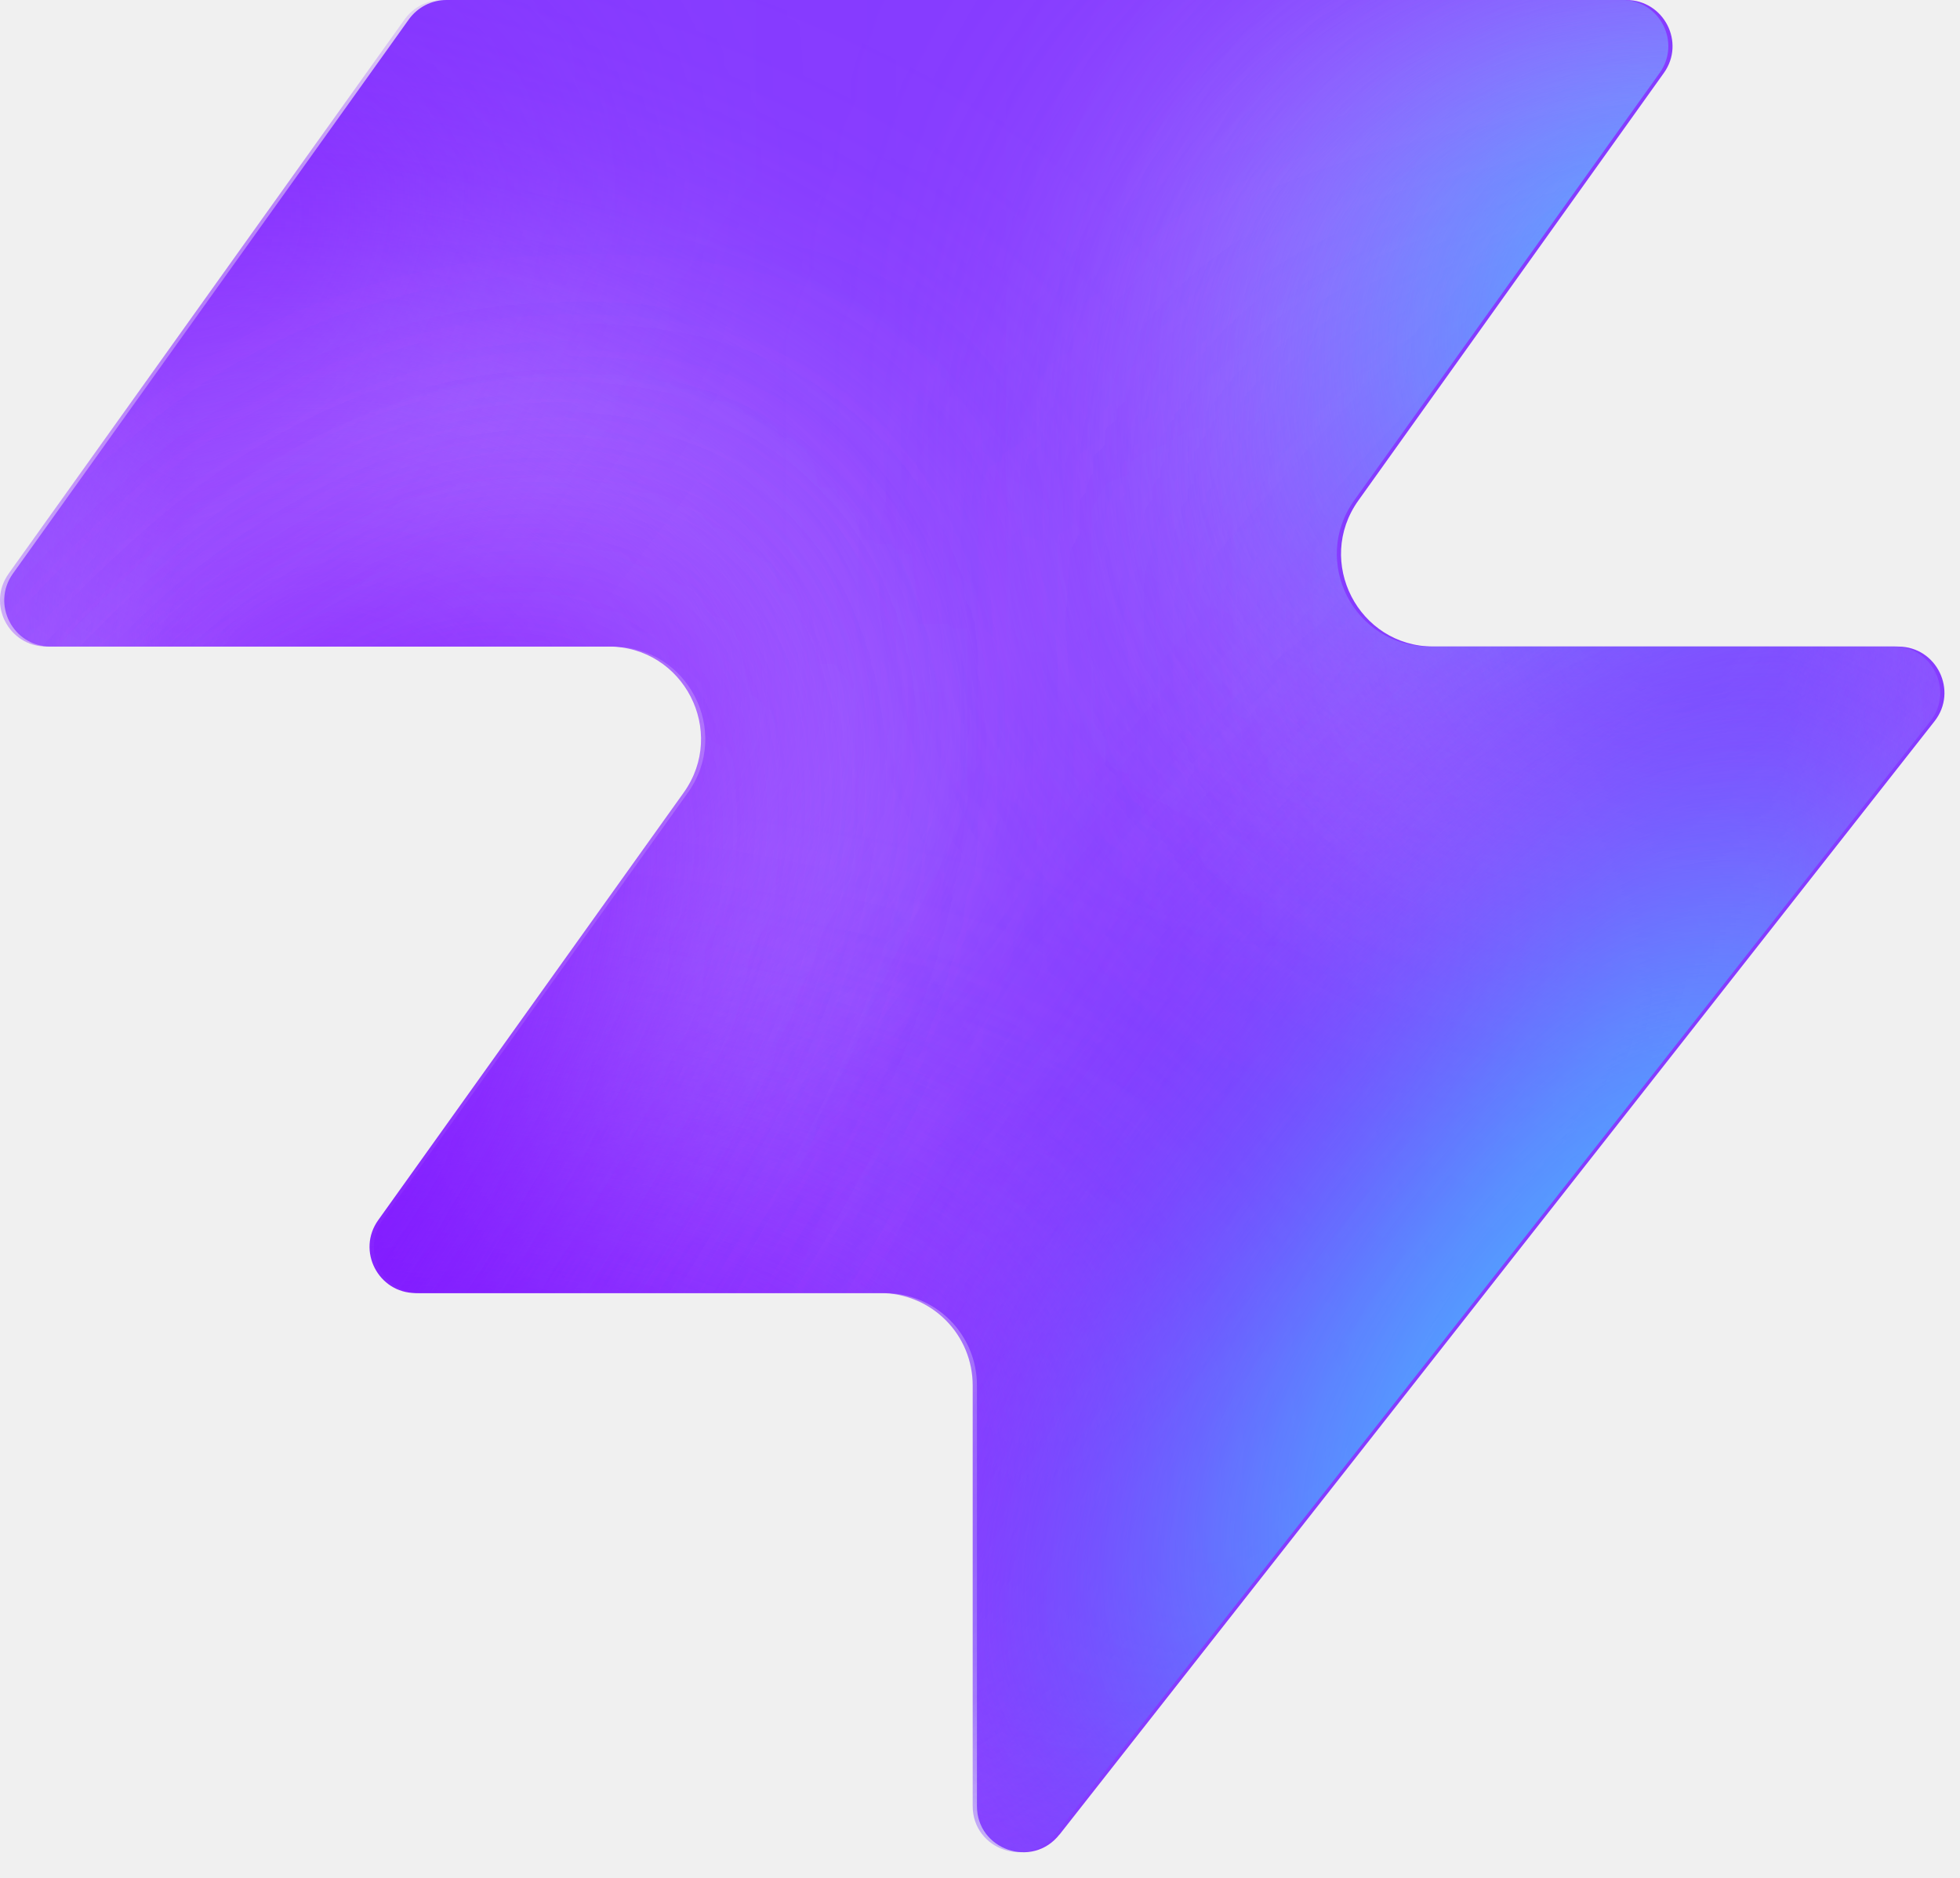
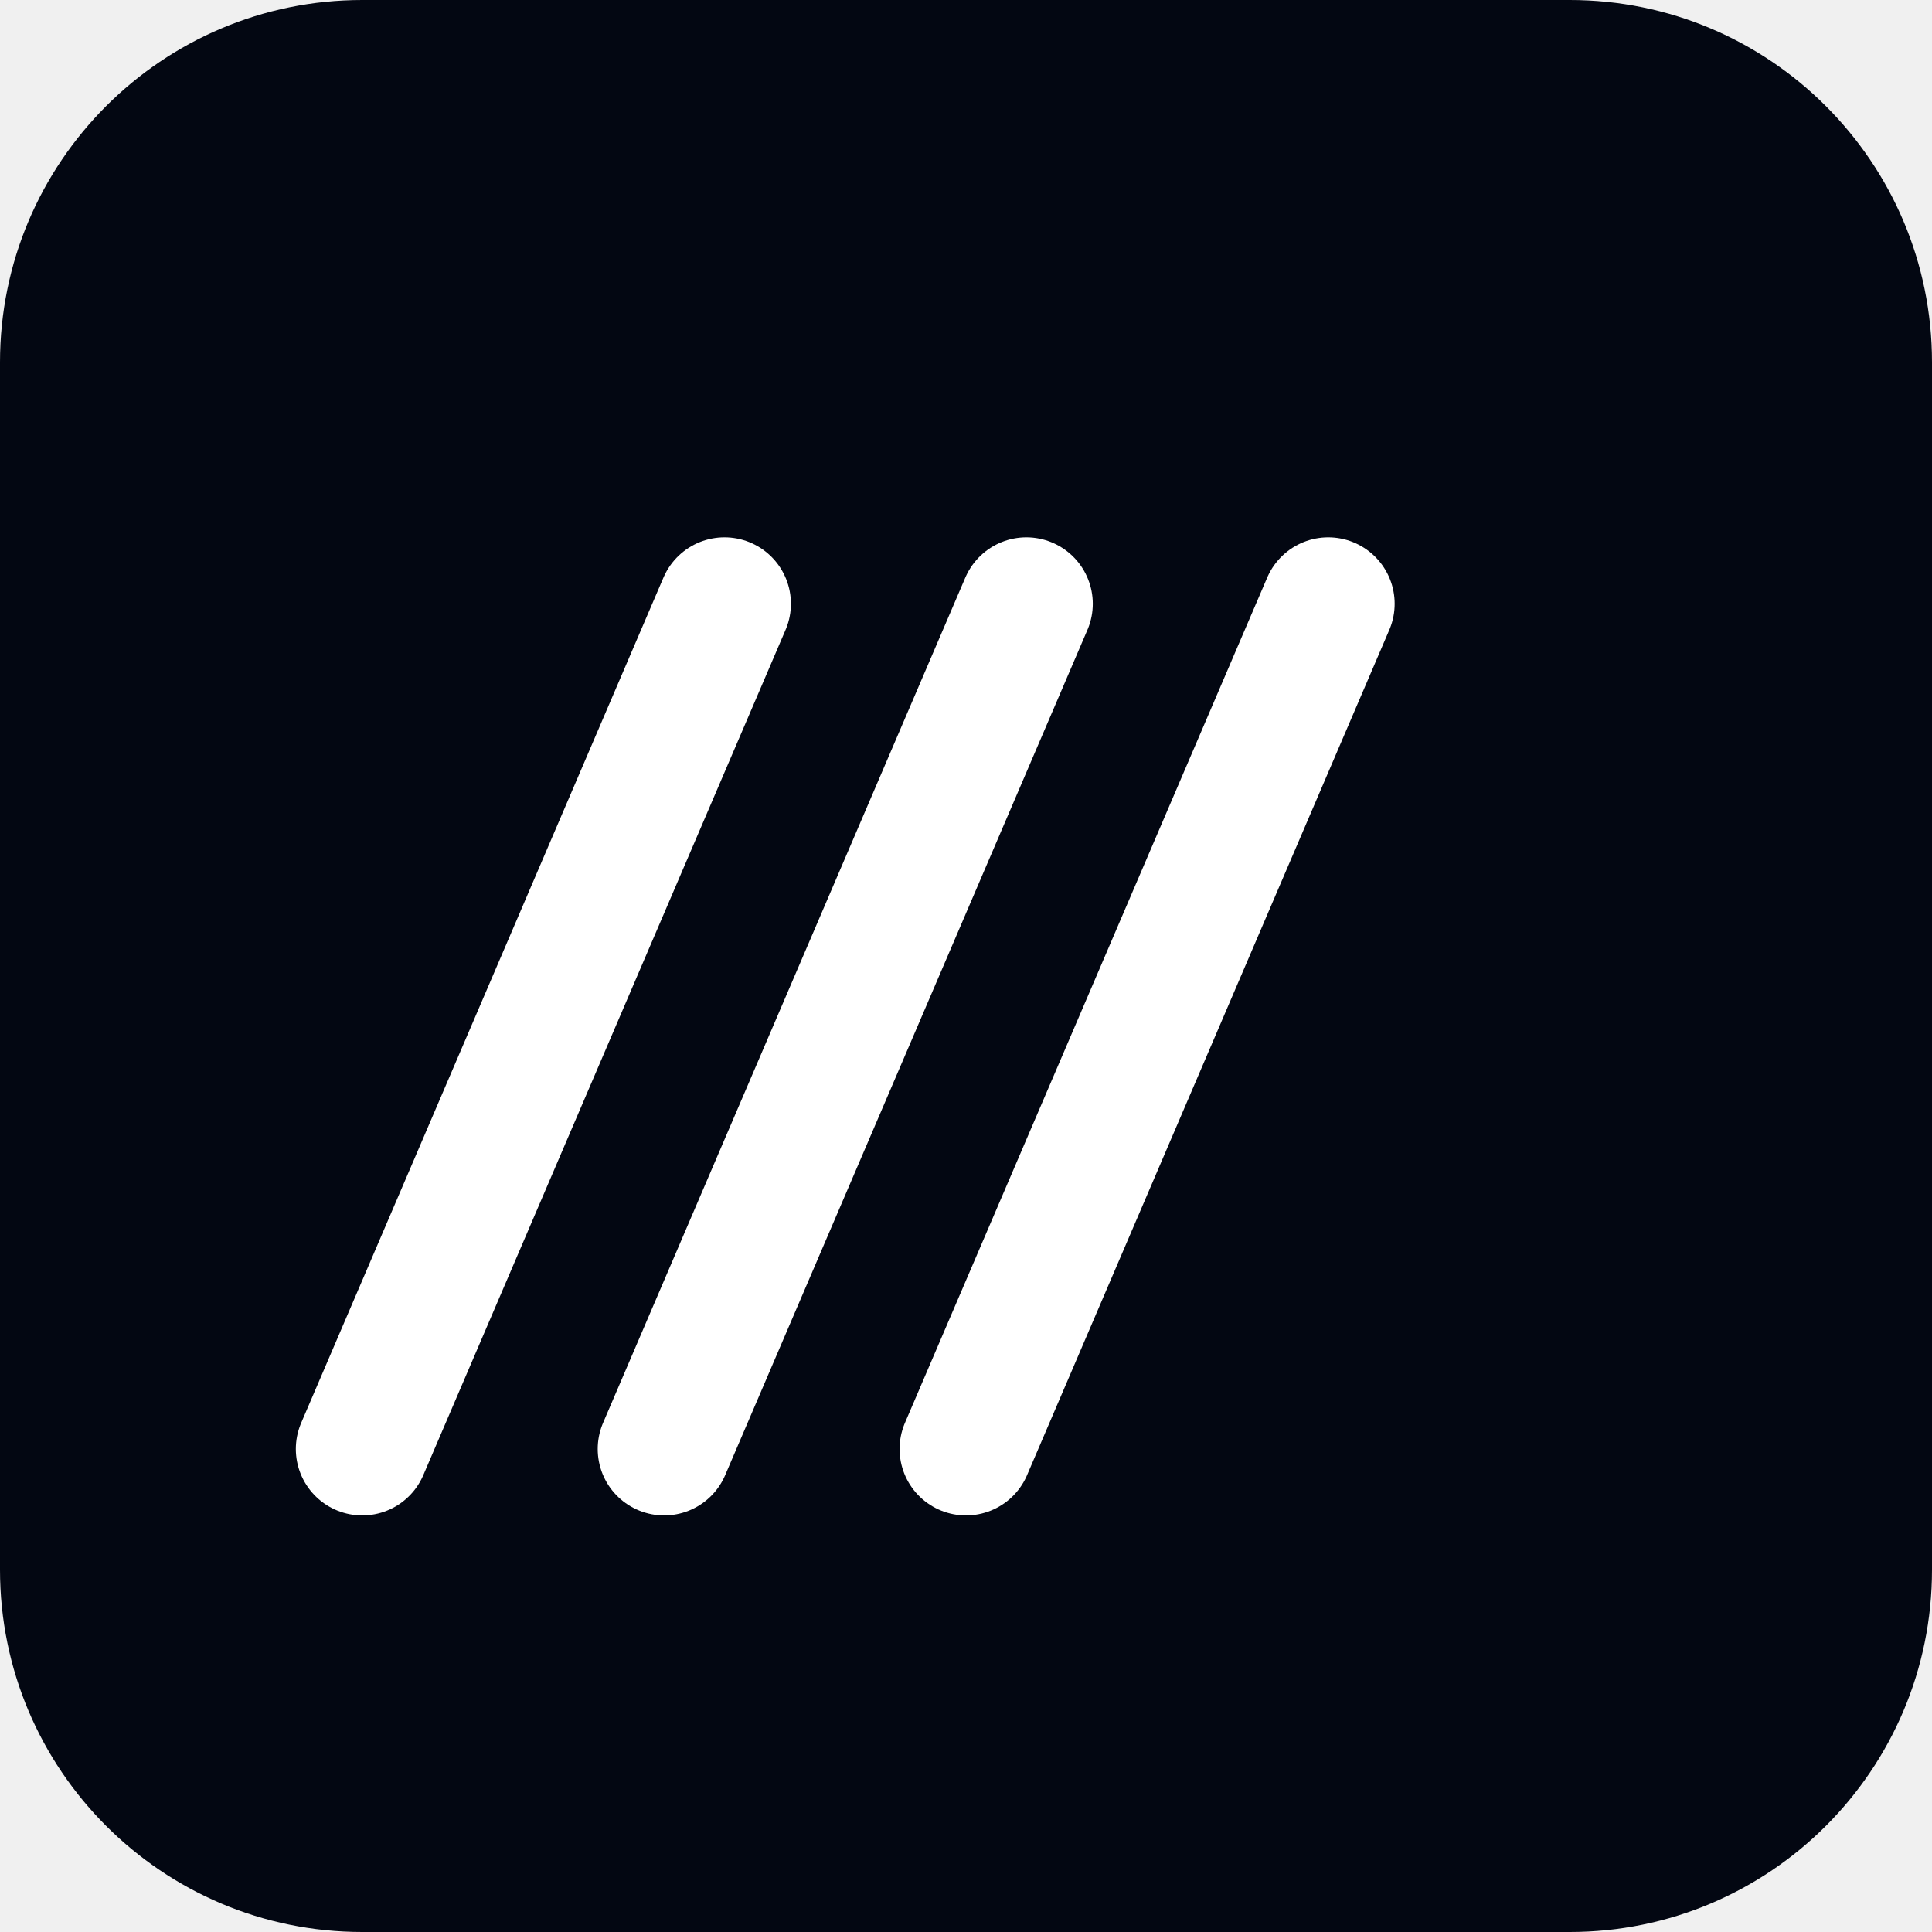
- <svg xmlns="http://www.w3.org/2000/svg" width="48" height="46" fill="none" viewBox="0 0 48 46">
-   <path fill="#863bff" d="M25.946 44.938c-.664.845-2.021.375-2.021-.698V33.937a2.26 2.26 0 0 0-2.262-2.262H10.287c-.92 0-1.456-1.04-.92-1.788l7.48-10.471c1.07-1.497 0-3.578-1.842-3.578H1.237c-.92 0-1.456-1.04-.92-1.788L10.013.474c.214-.297.556-.474.92-.474h28.894c.92 0 1.456 1.04.92 1.788l-7.48 10.471c-1.07 1.498 0 3.579 1.842 3.579h11.377c.943 0 1.473 1.088.89 1.83L25.947 44.94z" style="fill:#863bff;fill:color(display-p3 .525 .23 1);fill-opacity:1" />
-   <mask id="a" width="48" height="46" x="0" y="0" maskUnits="userSpaceOnUse" style="mask-type:alpha">
-     <path fill="#000" d="M25.842 44.938c-.664.844-2.021.375-2.021-.698V33.937a2.26 2.26 0 0 0-2.262-2.262H10.183c-.92 0-1.456-1.04-.92-1.788l7.48-10.471c1.07-1.498 0-3.579-1.842-3.579H1.133c-.92 0-1.456-1.04-.92-1.787L9.91.473c.214-.297.556-.474.92-.474h28.894c.92 0 1.456 1.04.92 1.788l-7.48 10.471c-1.07 1.498 0 3.578 1.842 3.578h11.377c.943 0 1.473 1.088.89 1.832L25.843 44.94z" style="fill:#000;fill-opacity:1" />
-   </mask>
-   <g mask="url(#a)">
-     <g filter="url(#b)">
-       <ellipse cx="5.508" cy="14.704" fill="#ede6ff" rx="5.508" ry="14.704" style="fill:#ede6ff;fill:color(display-p3 .927 .903 1);fill-opacity:1" transform="matrix(.00324 1 1 -.00324 -4.47 31.516)" />
-     </g>
-     <g filter="url(#c)">
-       <ellipse cx="10.399" cy="29.851" fill="#ede6ff" rx="10.399" ry="29.851" style="fill:#ede6ff;fill:color(display-p3 .927 .903 1);fill-opacity:1" transform="matrix(.00324 1 1 -.00324 -39.328 7.883)" />
-     </g>
-     <g filter="url(#d)">
-       <ellipse cx="5.508" cy="30.487" fill="#7e14ff" rx="5.508" ry="30.487" style="fill:#7e14ff;fill:color(display-p3 .492 .077 1);fill-opacity:1" transform="rotate(89.814 -25.913 -14.639)scale(1 -1)" />
-     </g>
-     <g filter="url(#e)">
-       <ellipse cx="5.508" cy="30.599" fill="#7e14ff" rx="5.508" ry="30.599" style="fill:#7e14ff;fill:color(display-p3 .492 .077 1);fill-opacity:1" transform="rotate(89.814 -32.644 -3.334)scale(1 -1)" />
-     </g>
-     <g filter="url(#f)">
-       <ellipse cx="5.508" cy="30.599" fill="#7e14ff" rx="5.508" ry="30.599" style="fill:#7e14ff;fill:color(display-p3 .492 .077 1);fill-opacity:1" transform="matrix(.00324 1 1 -.00324 -34.34 30.47)" />
-     </g>
-     <g filter="url(#g)">
-       <ellipse cx="14.072" cy="22.078" fill="#ede6ff" rx="14.072" ry="22.078" style="fill:#ede6ff;fill:color(display-p3 .927 .903 1);fill-opacity:1" transform="rotate(93.35 24.506 48.493)scale(-1 1)" />
-     </g>
-     <g filter="url(#h)">
-       <ellipse cx="3.47" cy="21.501" fill="#7e14ff" rx="3.47" ry="21.501" style="fill:#7e14ff;fill:color(display-p3 .492 .077 1);fill-opacity:1" transform="rotate(89.009 28.708 47.59)scale(-1 1)" />
-     </g>
-     <g filter="url(#i)">
-       <ellipse cx="3.47" cy="21.501" fill="#7e14ff" rx="3.47" ry="21.501" style="fill:#7e14ff;fill:color(display-p3 .492 .077 1);fill-opacity:1" transform="rotate(89.009 28.708 47.59)scale(-1 1)" />
-     </g>
-     <g filter="url(#j)">
-       <ellipse cx=".387" cy="8.972" fill="#7e14ff" rx="4.407" ry="29.108" style="fill:#7e14ff;fill:color(display-p3 .492 .077 1);fill-opacity:1" transform="rotate(39.51 .387 8.972)" />
-     </g>
-     <g filter="url(#k)">
-       <ellipse cx="47.523" cy="-6.092" fill="#7e14ff" rx="4.407" ry="29.108" style="fill:#7e14ff;fill:color(display-p3 .492 .077 1);fill-opacity:1" transform="rotate(37.892 47.523 -6.092)" />
-     </g>
-     <g filter="url(#l)">
-       <ellipse cx="41.412" cy="6.333" fill="#47bfff" rx="5.971" ry="9.665" style="fill:#47bfff;fill:color(display-p3 .28 .748 1);fill-opacity:1" transform="rotate(37.892 41.412 6.333)" />
-     </g>
-     <g filter="url(#m)">
-       <ellipse cx="-1.879" cy="38.332" fill="#7e14ff" rx="4.407" ry="29.108" style="fill:#7e14ff;fill:color(display-p3 .492 .077 1);fill-opacity:1" transform="rotate(37.892 -1.88 38.332)" />
-     </g>
-     <g filter="url(#n)">
-       <ellipse cx="-1.879" cy="38.332" fill="#7e14ff" rx="4.407" ry="29.108" style="fill:#7e14ff;fill:color(display-p3 .492 .077 1);fill-opacity:1" transform="rotate(37.892 -1.88 38.332)" />
-     </g>
-     <g filter="url(#o)">
-       <ellipse cx="35.651" cy="29.907" fill="#7e14ff" rx="4.407" ry="29.108" style="fill:#7e14ff;fill:color(display-p3 .492 .077 1);fill-opacity:1" transform="rotate(37.892 35.651 29.907)" />
-     </g>
-     <g filter="url(#p)">
-       <ellipse cx="38.418" cy="32.4" fill="#47bfff" rx="5.971" ry="15.297" style="fill:#47bfff;fill:color(display-p3 .28 .748 1);fill-opacity:1" transform="rotate(37.892 38.418 32.4)" />
-     </g>
-   </g>
-   <defs>
-     <filter id="b" width="60.045" height="41.654" x="-19.77" y="16.149" color-interpolation-filters="sRGB" filterUnits="userSpaceOnUse">
-       <feFlood flood-opacity="0" result="BackgroundImageFix" />
-       <feBlend in="SourceGraphic" in2="BackgroundImageFix" result="shape" />
-       <feGaussianBlur result="effect1_foregroundBlur_2002_17158" stdDeviation="7.659" />
-     </filter>
-     <filter id="c" width="90.34" height="51.437" x="-54.613" y="-7.533" color-interpolation-filters="sRGB" filterUnits="userSpaceOnUse">
-       <feFlood flood-opacity="0" result="BackgroundImageFix" />
-       <feBlend in="SourceGraphic" in2="BackgroundImageFix" result="shape" />
-       <feGaussianBlur result="effect1_foregroundBlur_2002_17158" stdDeviation="7.659" />
-     </filter>
-     <filter id="d" width="79.355" height="29.4" x="-49.64" y="2.03" color-interpolation-filters="sRGB" filterUnits="userSpaceOnUse">
-       <feFlood flood-opacity="0" result="BackgroundImageFix" />
-       <feBlend in="SourceGraphic" in2="BackgroundImageFix" result="shape" />
-       <feGaussianBlur result="effect1_foregroundBlur_2002_17158" stdDeviation="4.596" />
-     </filter>
-     <filter id="e" width="79.579" height="29.4" x="-45.045" y="20.029" color-interpolation-filters="sRGB" filterUnits="userSpaceOnUse">
-       <feFlood flood-opacity="0" result="BackgroundImageFix" />
-       <feBlend in="SourceGraphic" in2="BackgroundImageFix" result="shape" />
-       <feGaussianBlur result="effect1_foregroundBlur_2002_17158" stdDeviation="4.596" />
-     </filter>
-     <filter id="f" width="79.579" height="29.4" x="-43.513" y="21.178" color-interpolation-filters="sRGB" filterUnits="userSpaceOnUse">
-       <feFlood flood-opacity="0" result="BackgroundImageFix" />
-       <feBlend in="SourceGraphic" in2="BackgroundImageFix" result="shape" />
-       <feGaussianBlur result="effect1_foregroundBlur_2002_17158" stdDeviation="4.596" />
-     </filter>
-     <filter id="g" width="74.749" height="58.852" x="15.756" y="-17.901" color-interpolation-filters="sRGB" filterUnits="userSpaceOnUse">
-       <feFlood flood-opacity="0" result="BackgroundImageFix" />
-       <feBlend in="SourceGraphic" in2="BackgroundImageFix" result="shape" />
-       <feGaussianBlur result="effect1_foregroundBlur_2002_17158" stdDeviation="7.659" />
-     </filter>
-     <filter id="h" width="61.377" height="25.362" x="23.548" y="2.284" color-interpolation-filters="sRGB" filterUnits="userSpaceOnUse">
-       <feFlood flood-opacity="0" result="BackgroundImageFix" />
-       <feBlend in="SourceGraphic" in2="BackgroundImageFix" result="shape" />
-       <feGaussianBlur result="effect1_foregroundBlur_2002_17158" stdDeviation="4.596" />
-     </filter>
-     <filter id="i" width="61.377" height="25.362" x="23.548" y="2.284" color-interpolation-filters="sRGB" filterUnits="userSpaceOnUse">
-       <feFlood flood-opacity="0" result="BackgroundImageFix" />
-       <feBlend in="SourceGraphic" in2="BackgroundImageFix" result="shape" />
-       <feGaussianBlur result="effect1_foregroundBlur_2002_17158" stdDeviation="4.596" />
-     </filter>
-     <filter id="j" width="56.045" height="63.649" x="-27.636" y="-22.853" color-interpolation-filters="sRGB" filterUnits="userSpaceOnUse">
-       <feFlood flood-opacity="0" result="BackgroundImageFix" />
-       <feBlend in="SourceGraphic" in2="BackgroundImageFix" result="shape" />
-       <feGaussianBlur result="effect1_foregroundBlur_2002_17158" stdDeviation="4.596" />
-     </filter>
-     <filter id="k" width="54.814" height="64.646" x="20.116" y="-38.415" color-interpolation-filters="sRGB" filterUnits="userSpaceOnUse">
-       <feFlood flood-opacity="0" result="BackgroundImageFix" />
-       <feBlend in="SourceGraphic" in2="BackgroundImageFix" result="shape" />
-       <feGaussianBlur result="effect1_foregroundBlur_2002_17158" stdDeviation="4.596" />
-     </filter>
-     <filter id="l" width="33.541" height="35.313" x="24.641" y="-11.323" color-interpolation-filters="sRGB" filterUnits="userSpaceOnUse">
-       <feFlood flood-opacity="0" result="BackgroundImageFix" />
-       <feBlend in="SourceGraphic" in2="BackgroundImageFix" result="shape" />
-       <feGaussianBlur result="effect1_foregroundBlur_2002_17158" stdDeviation="4.596" />
-     </filter>
-     <filter id="m" width="54.814" height="64.646" x="-29.286" y="6.009" color-interpolation-filters="sRGB" filterUnits="userSpaceOnUse">
-       <feFlood flood-opacity="0" result="BackgroundImageFix" />
-       <feBlend in="SourceGraphic" in2="BackgroundImageFix" result="shape" />
-       <feGaussianBlur result="effect1_foregroundBlur_2002_17158" stdDeviation="4.596" />
-     </filter>
-     <filter id="n" width="54.814" height="64.646" x="-29.286" y="6.009" color-interpolation-filters="sRGB" filterUnits="userSpaceOnUse">
-       <feFlood flood-opacity="0" result="BackgroundImageFix" />
-       <feBlend in="SourceGraphic" in2="BackgroundImageFix" result="shape" />
-       <feGaussianBlur result="effect1_foregroundBlur_2002_17158" stdDeviation="4.596" />
-     </filter>
-     <filter id="o" width="54.814" height="64.646" x="8.244" y="-2.416" color-interpolation-filters="sRGB" filterUnits="userSpaceOnUse">
-       <feFlood flood-opacity="0" result="BackgroundImageFix" />
-       <feBlend in="SourceGraphic" in2="BackgroundImageFix" result="shape" />
-       <feGaussianBlur result="effect1_foregroundBlur_2002_17158" stdDeviation="4.596" />
-     </filter>
-     <filter id="p" width="39.409" height="43.623" x="18.713" y="10.588" color-interpolation-filters="sRGB" filterUnits="userSpaceOnUse">
-       <feFlood flood-opacity="0" result="BackgroundImageFix" />
-       <feBlend in="SourceGraphic" in2="BackgroundImageFix" result="shape" />
-       <feGaussianBlur result="effect1_foregroundBlur_2002_17158" stdDeviation="4.596" />
-     </filter>
-   </defs>
+ <svg xmlns="http://www.w3.org/2000/svg" viewBox="0 0 32 32" fill="none">
+   <rect width="32" height="32" rx="6" fill="#030712" />
+   <line x1="6" y1="24" x2="12" y2="10" stroke="white" stroke-width="2.2" stroke-linecap="round" />
+   <line x1="11" y1="24" x2="17" y2="10" stroke="white" stroke-width="2.2" stroke-linecap="round" />
+   <line x1="16" y1="24" x2="22" y2="10" stroke="white" stroke-width="2.2" stroke-linecap="round" />
</svg>
